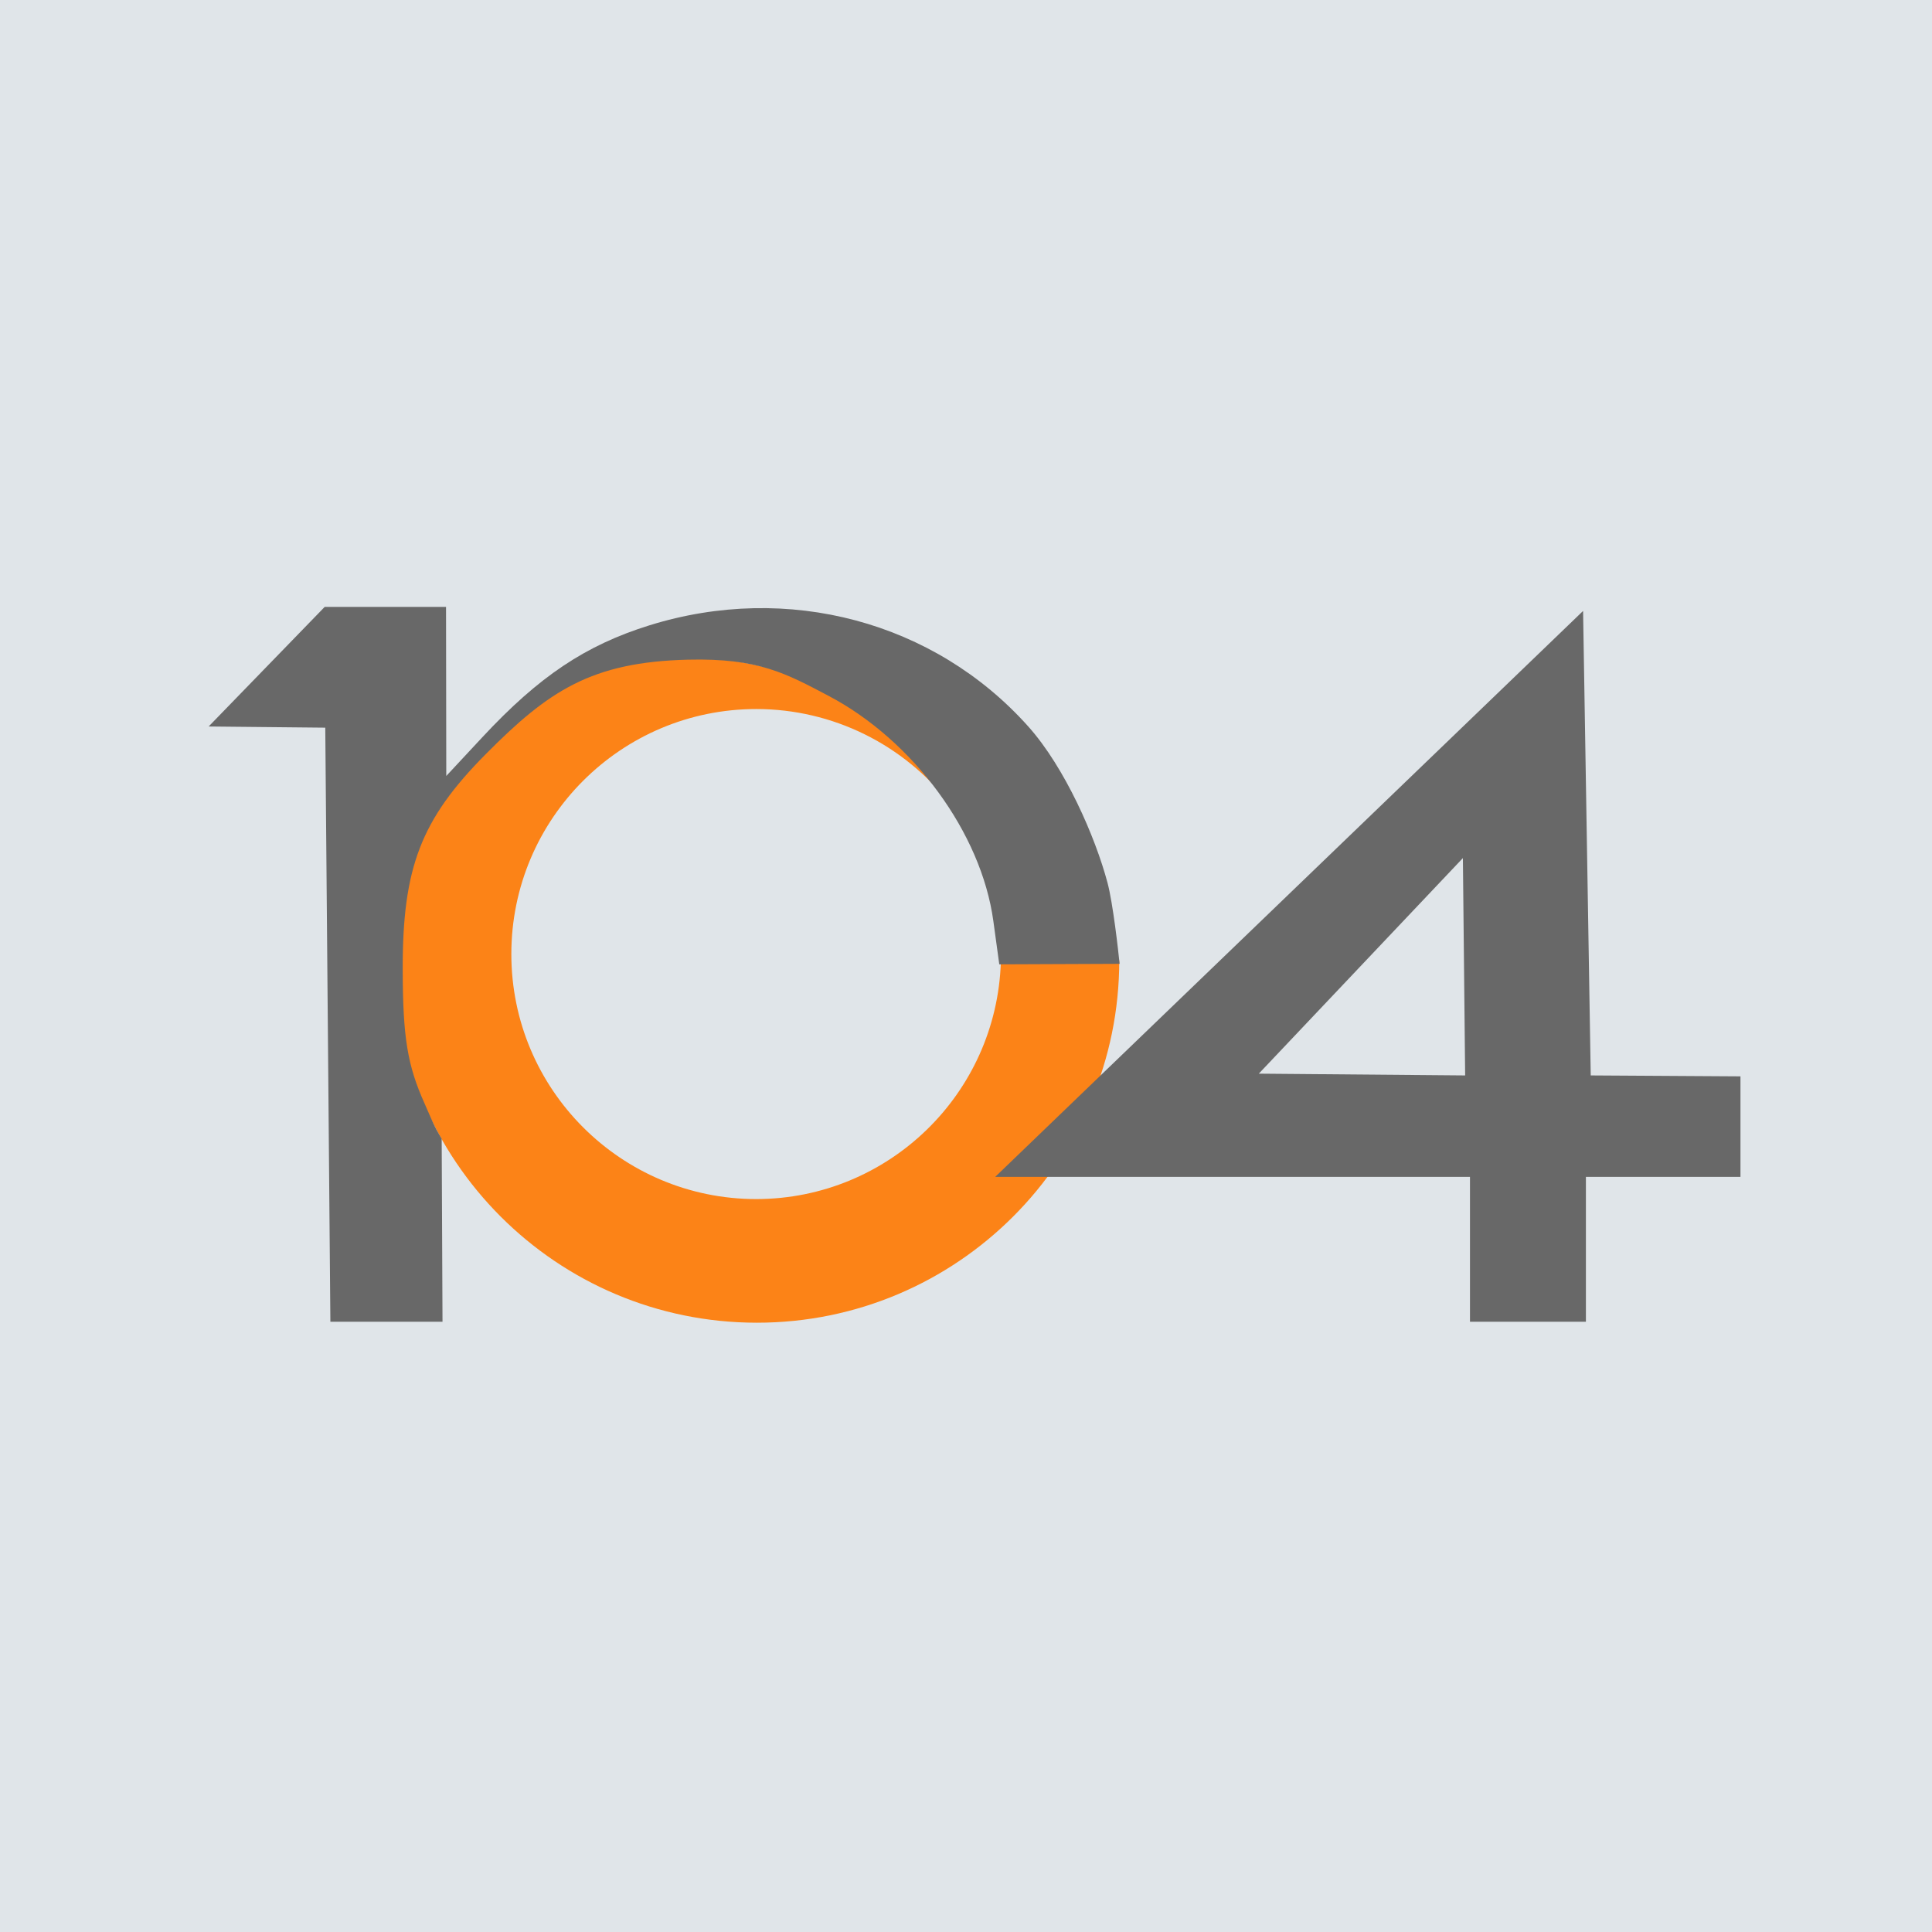
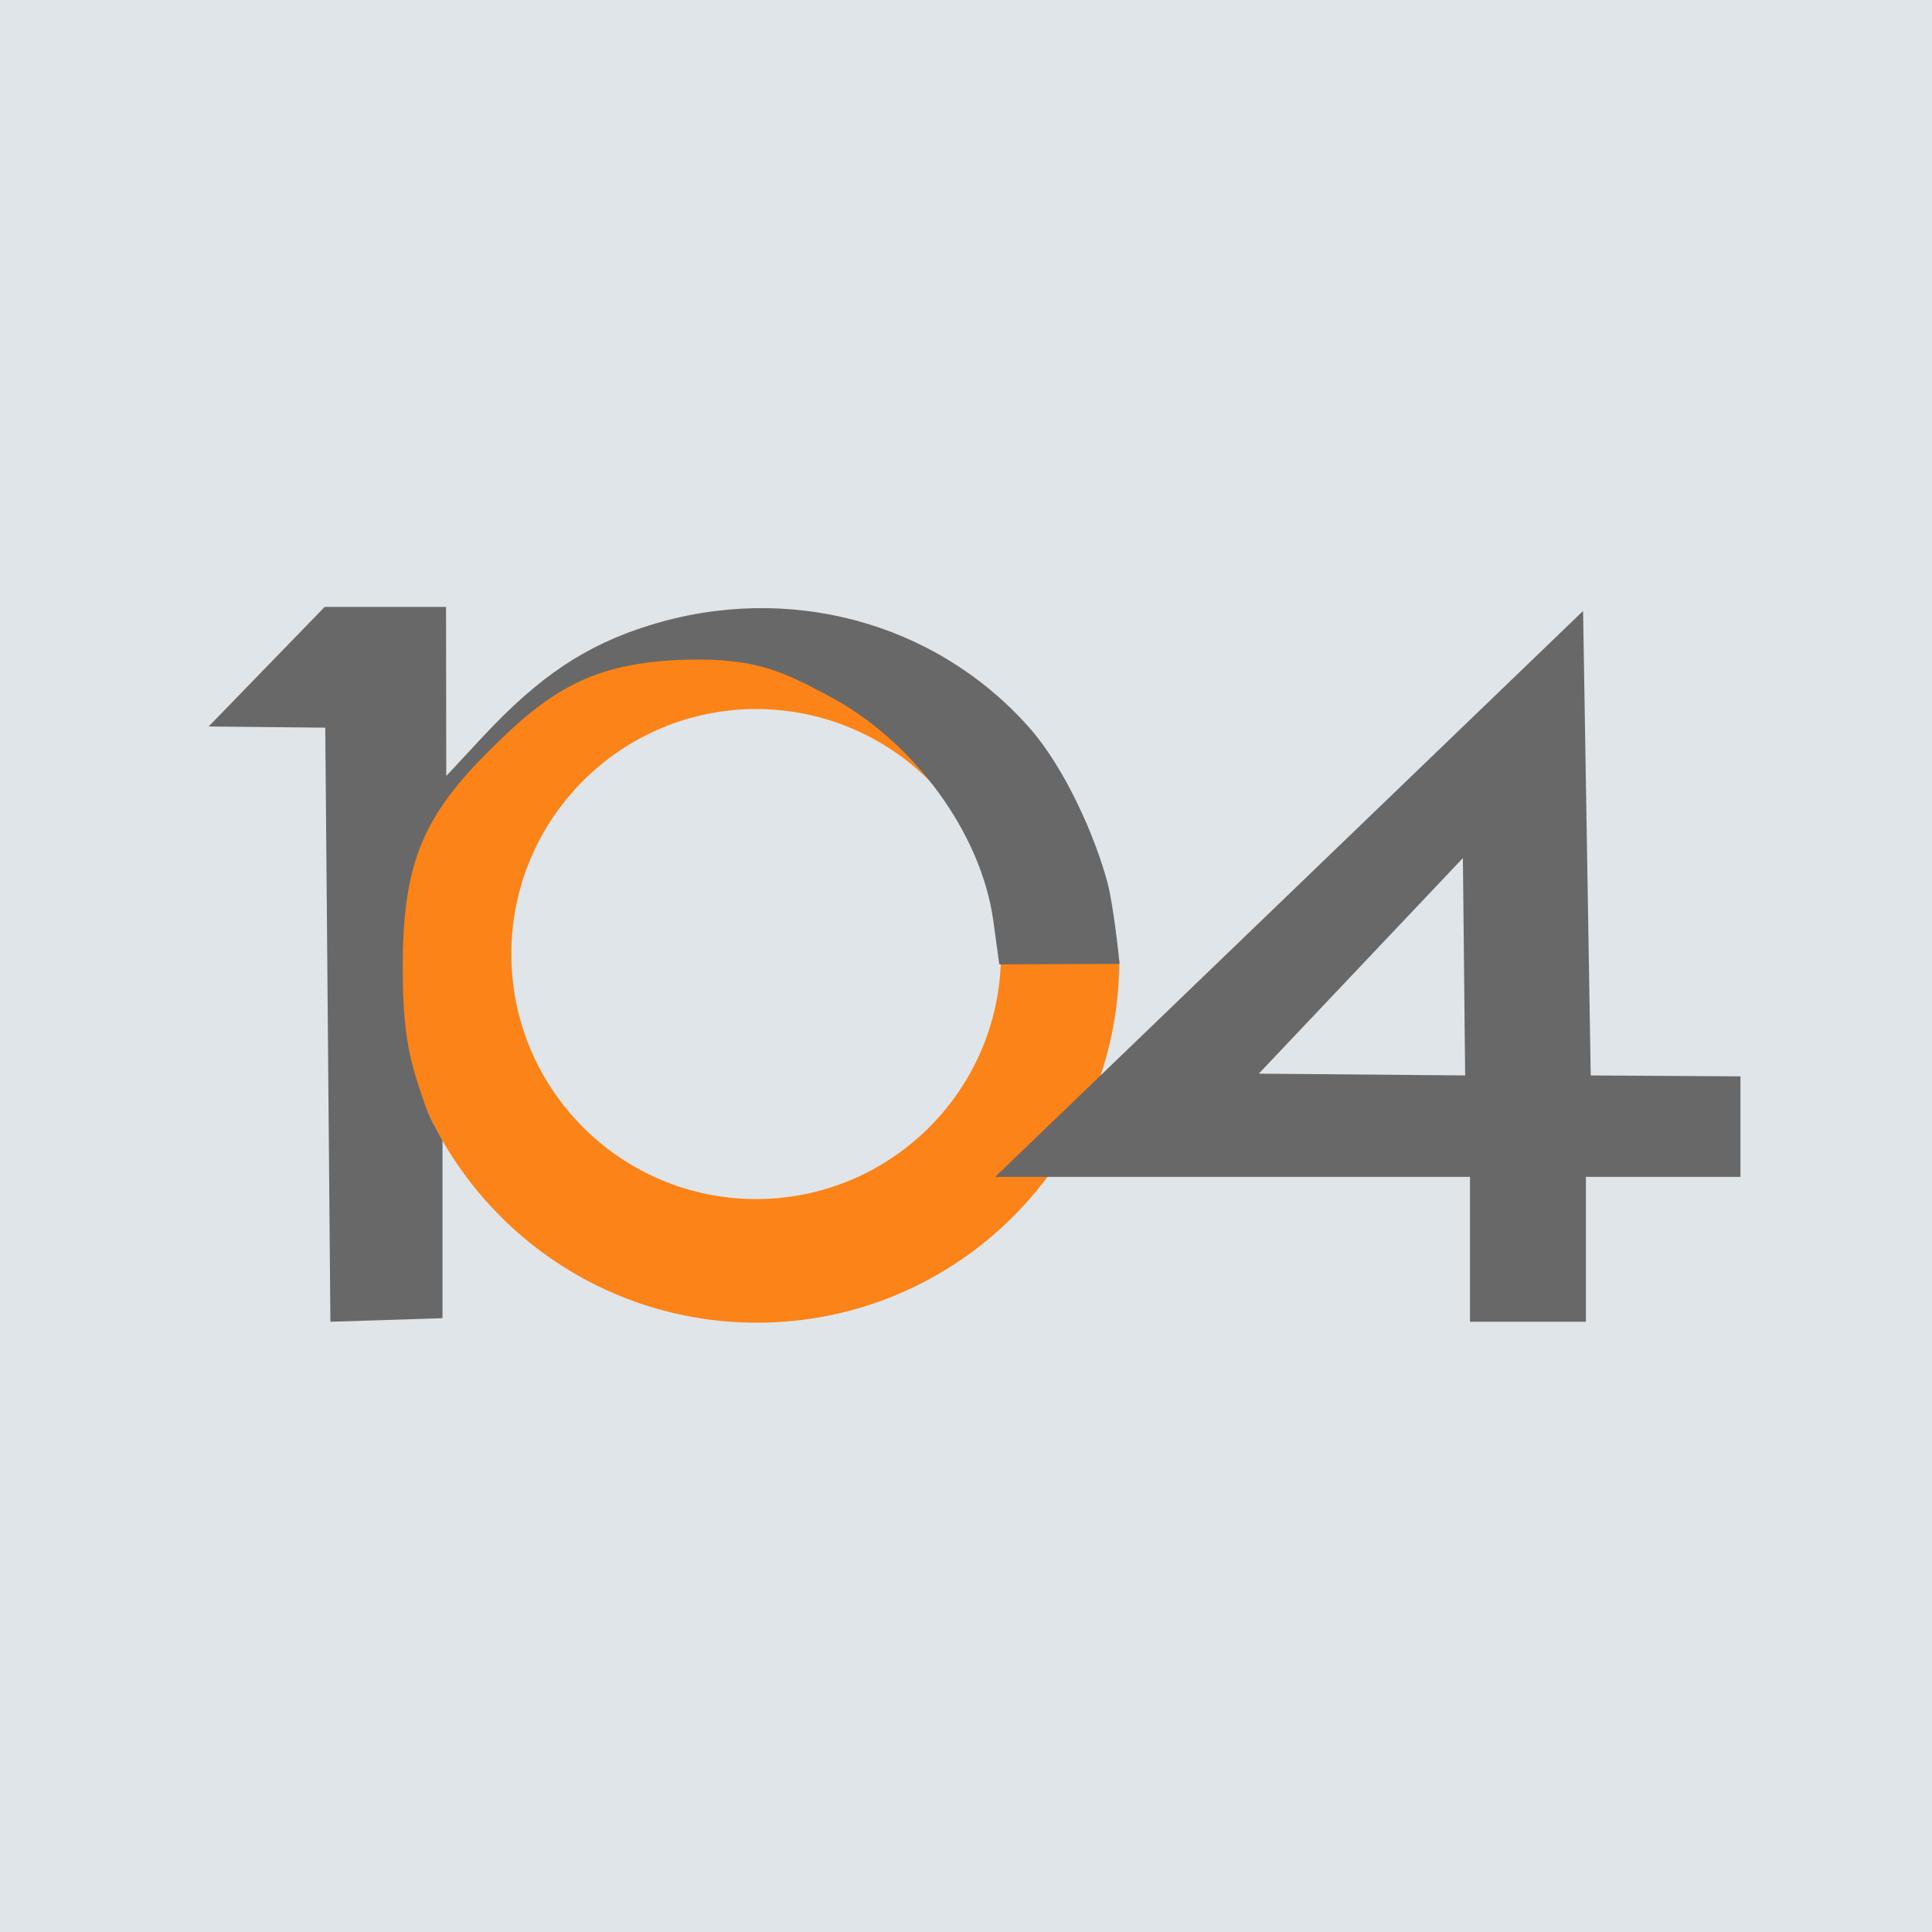
<svg xmlns="http://www.w3.org/2000/svg" version="1.1" id="svg2" width="200" height="200" viewBox="0 0 200 200">
  <defs id="defs6" />
  <g id="g8">
    <rect style="fill:#e0e5e9;fill-opacity:1" id="rect2916" width="224.894" height="224.205" x="-8.278" y="-5.864" />
    <path id="path2449" style="fill:#fc8317;fill-opacity:1" d="m 71.456,68.111 c -11.429,0.016 -21.749,6.202 -27.264,15.832 -2.204,4.86 -3.346,10.134 -3.35,15.471 -3.13e-4,20.717 16.794,37.512 37.512,37.512 20.717,3.1e-4 37.512,-16.794 37.512,-37.512 l -12.258,0.162 c -0.438,13.668 -11.633,24.529 -25.309,24.553 -14.009,-3.4e-4 -25.365,-11.357 -25.365,-25.365 3.4e-4,-14.009 11.357,-25.365 25.365,-25.365 7.862,0.002 15.279,3.651 20.08,9.877 C 92.861,74.184 82.868,68.111 71.456,68.111 Z m 26.924,15.164 c 3.885,18.951 0,-2.4e-4 0,-2.4e-4 z" />
-     <path style="fill:#686868;fill-opacity:1" d="M 33.672,75.328 21.6,75.206 33.61,62.828 h 12.563 l 0.025,17.5 3.738,-4.014 c 5.863,-6.298 10.677,-9.521 17.296,-11.581 14.317,-4.456 29.506,-0.397 39.223,10.481 3.793,4.246 6.926,11.408 8.194,16.169 0.565,2.124 1.118,7.04 1.252,8.394 l -12.456,0.051 -0.617,-4.503 C 101.58,86.229 94.551,76.642 85.736,72.014 81.401,69.738 78.521,68.11 71.224,68.288 61.217,68.533 56.772,71.516 50.248,78.106 c -6.67,6.737 -8.578,11.689 -8.56,22.221 0.012,7.173 0.511,9.971 2.25,13.877 0.844,1.895 0.924,2.239 1.785,3.685 l 0.085,18.938 H 34.201 Z M 152.172,121.828 h -49.147 l 60.855,-58.583 0.792,48.083 15.5,0.096 v 10.404 h -16 v 15 h -12 z m -0.734,-33 -21.128,22.317 21.362,0.183 z" id="path2471" />
+     <path style="fill:#686868;fill-opacity:1" d="M 33.672,75.328 21.6,75.206 33.61,62.828 h 12.563 l 0.025,17.5 3.738,-4.014 c 5.863,-6.298 10.677,-9.521 17.296,-11.581 14.317,-4.456 29.506,-0.397 39.223,10.481 3.793,4.246 6.926,11.408 8.194,16.169 0.565,2.124 1.118,7.04 1.252,8.394 l -12.456,0.051 -0.617,-4.503 C 101.58,86.229 94.551,76.642 85.736,72.014 81.401,69.738 78.521,68.11 71.224,68.288 61.217,68.533 56.772,71.516 50.248,78.106 c -6.67,6.737 -8.578,11.689 -8.56,22.221 0.012,7.173 0.854,9.836 2.25,13.877 0.477,1.38 1.091,2.452 1.87,3.875 l -3.89e-4,18.379 -11.605,0.369 z M 152.172,121.828 h -49.147 l 60.855,-58.583 0.792,48.083 15.5,0.096 v 10.404 h -16 v 15 h -12 z m -0.734,-33 -21.128,22.317 21.362,0.183 z" id="path2471" />
  </g>
</svg>
